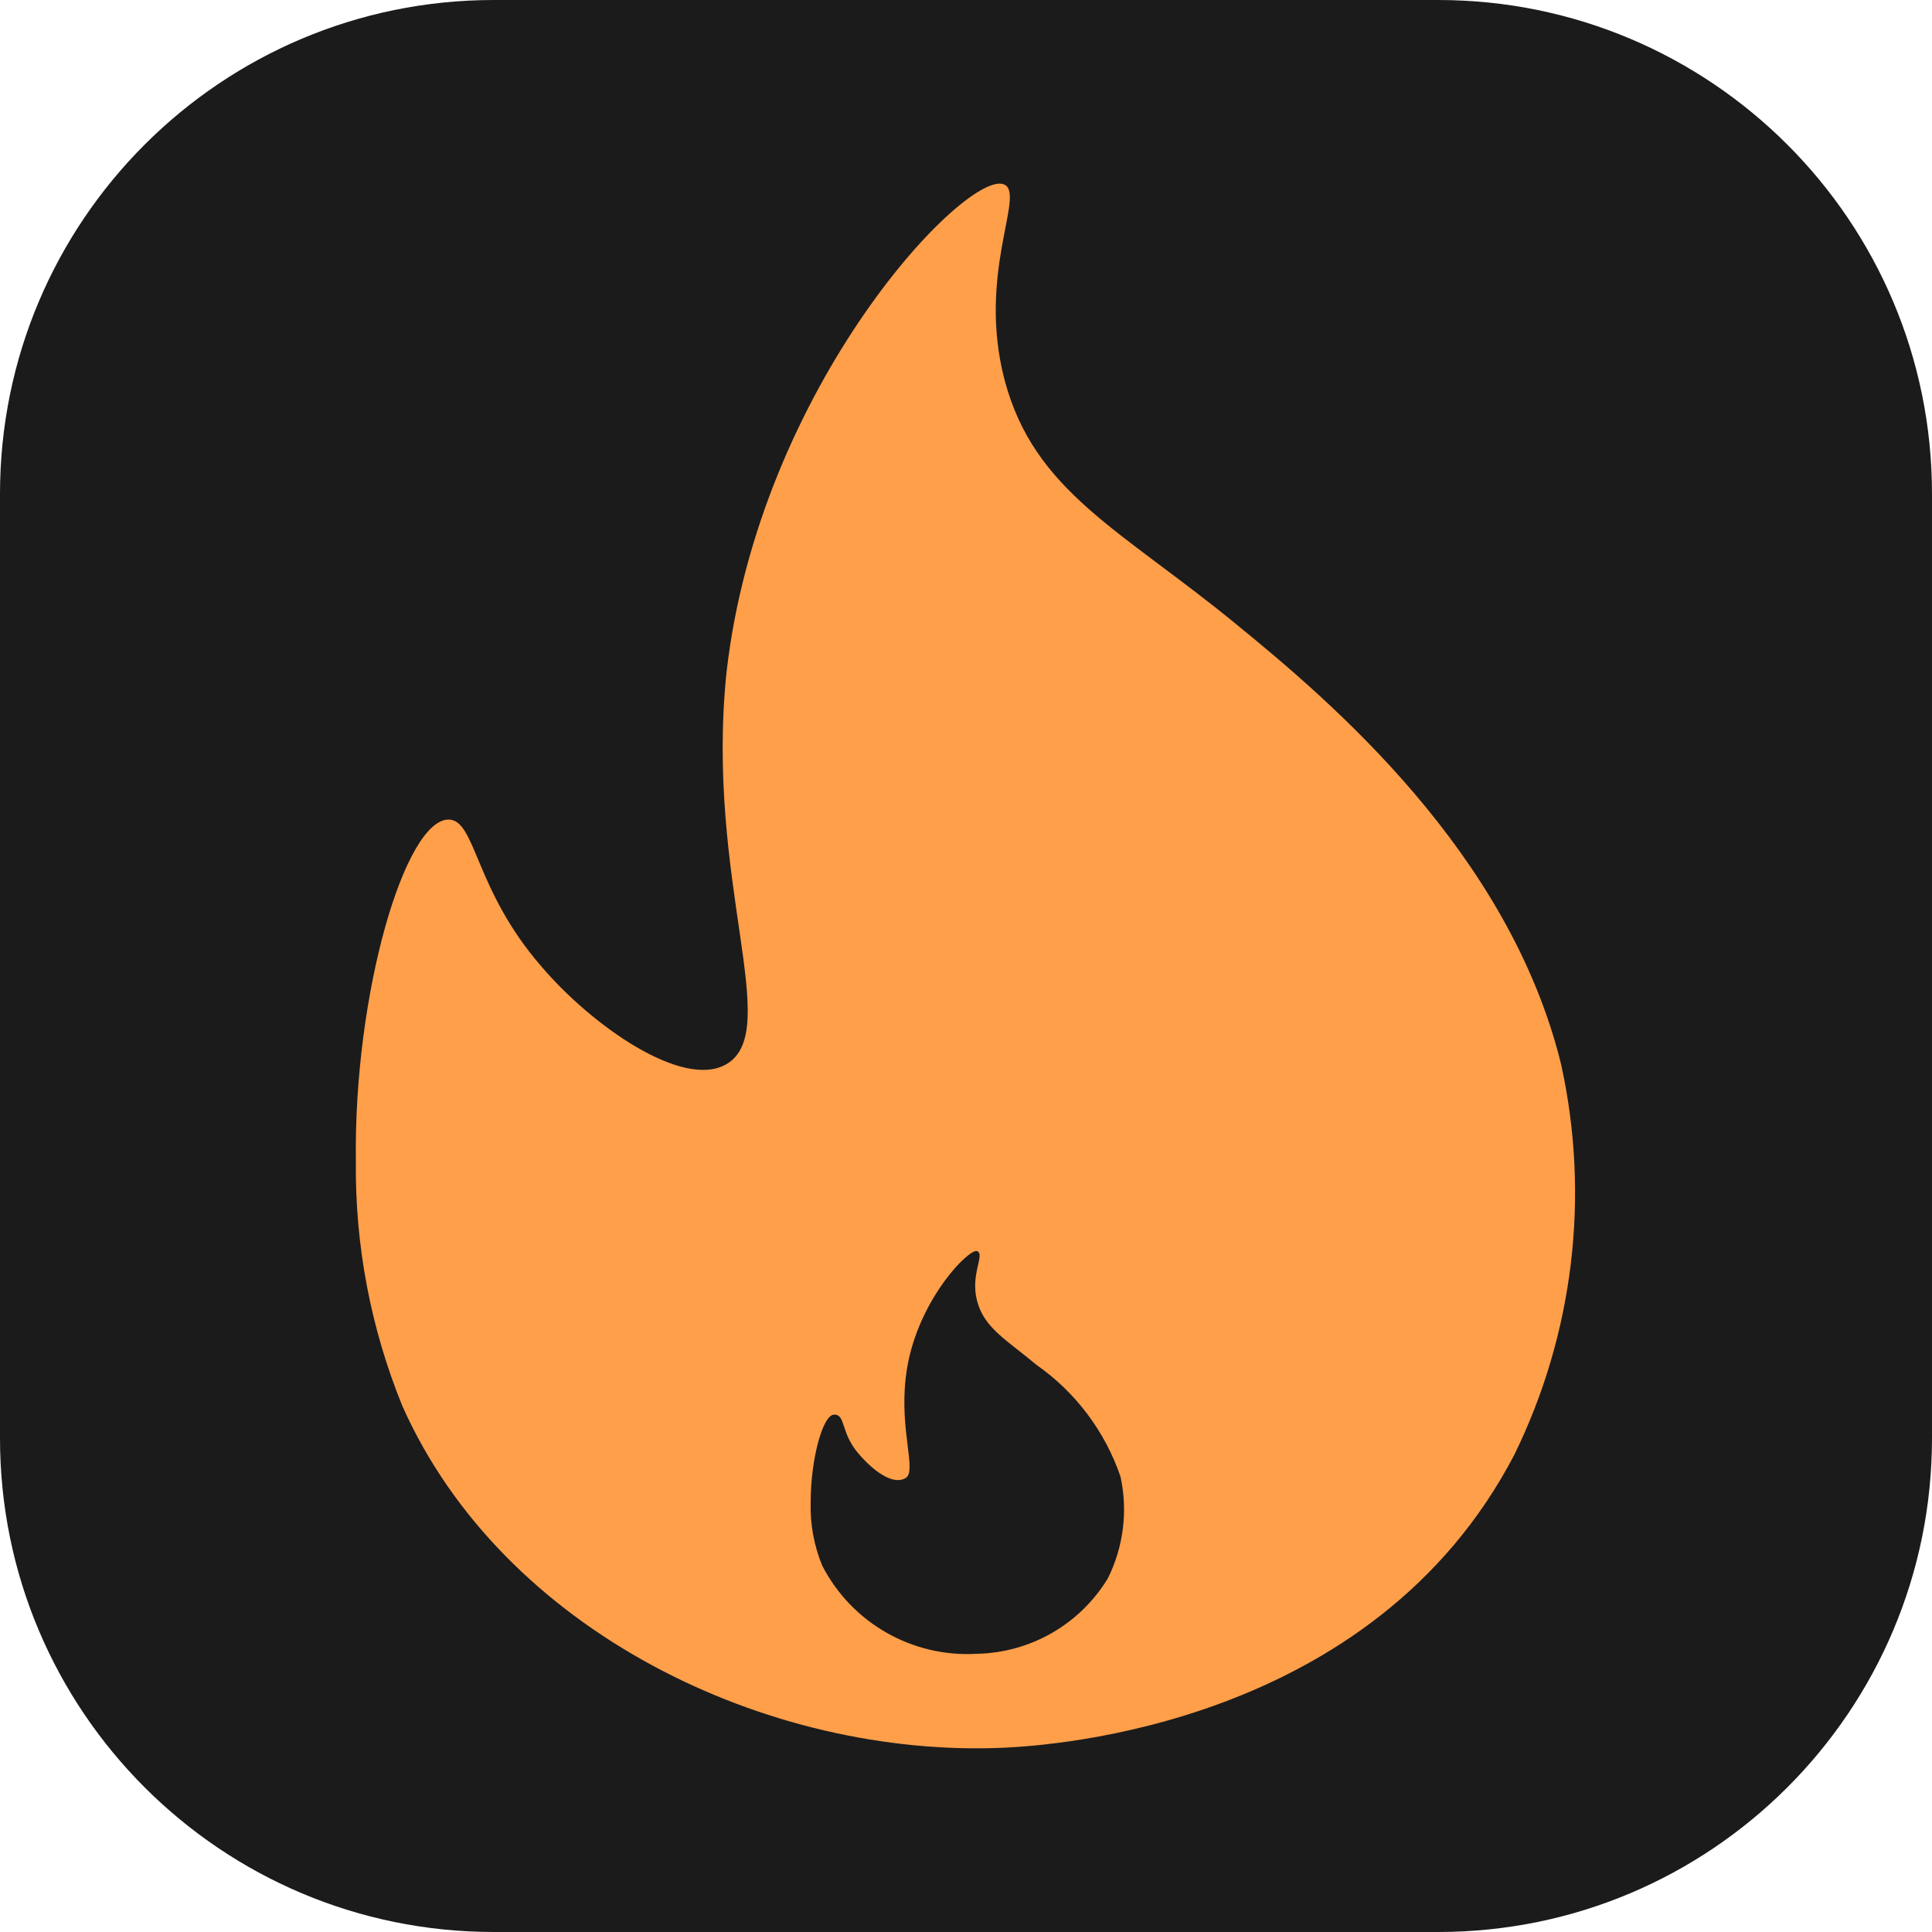
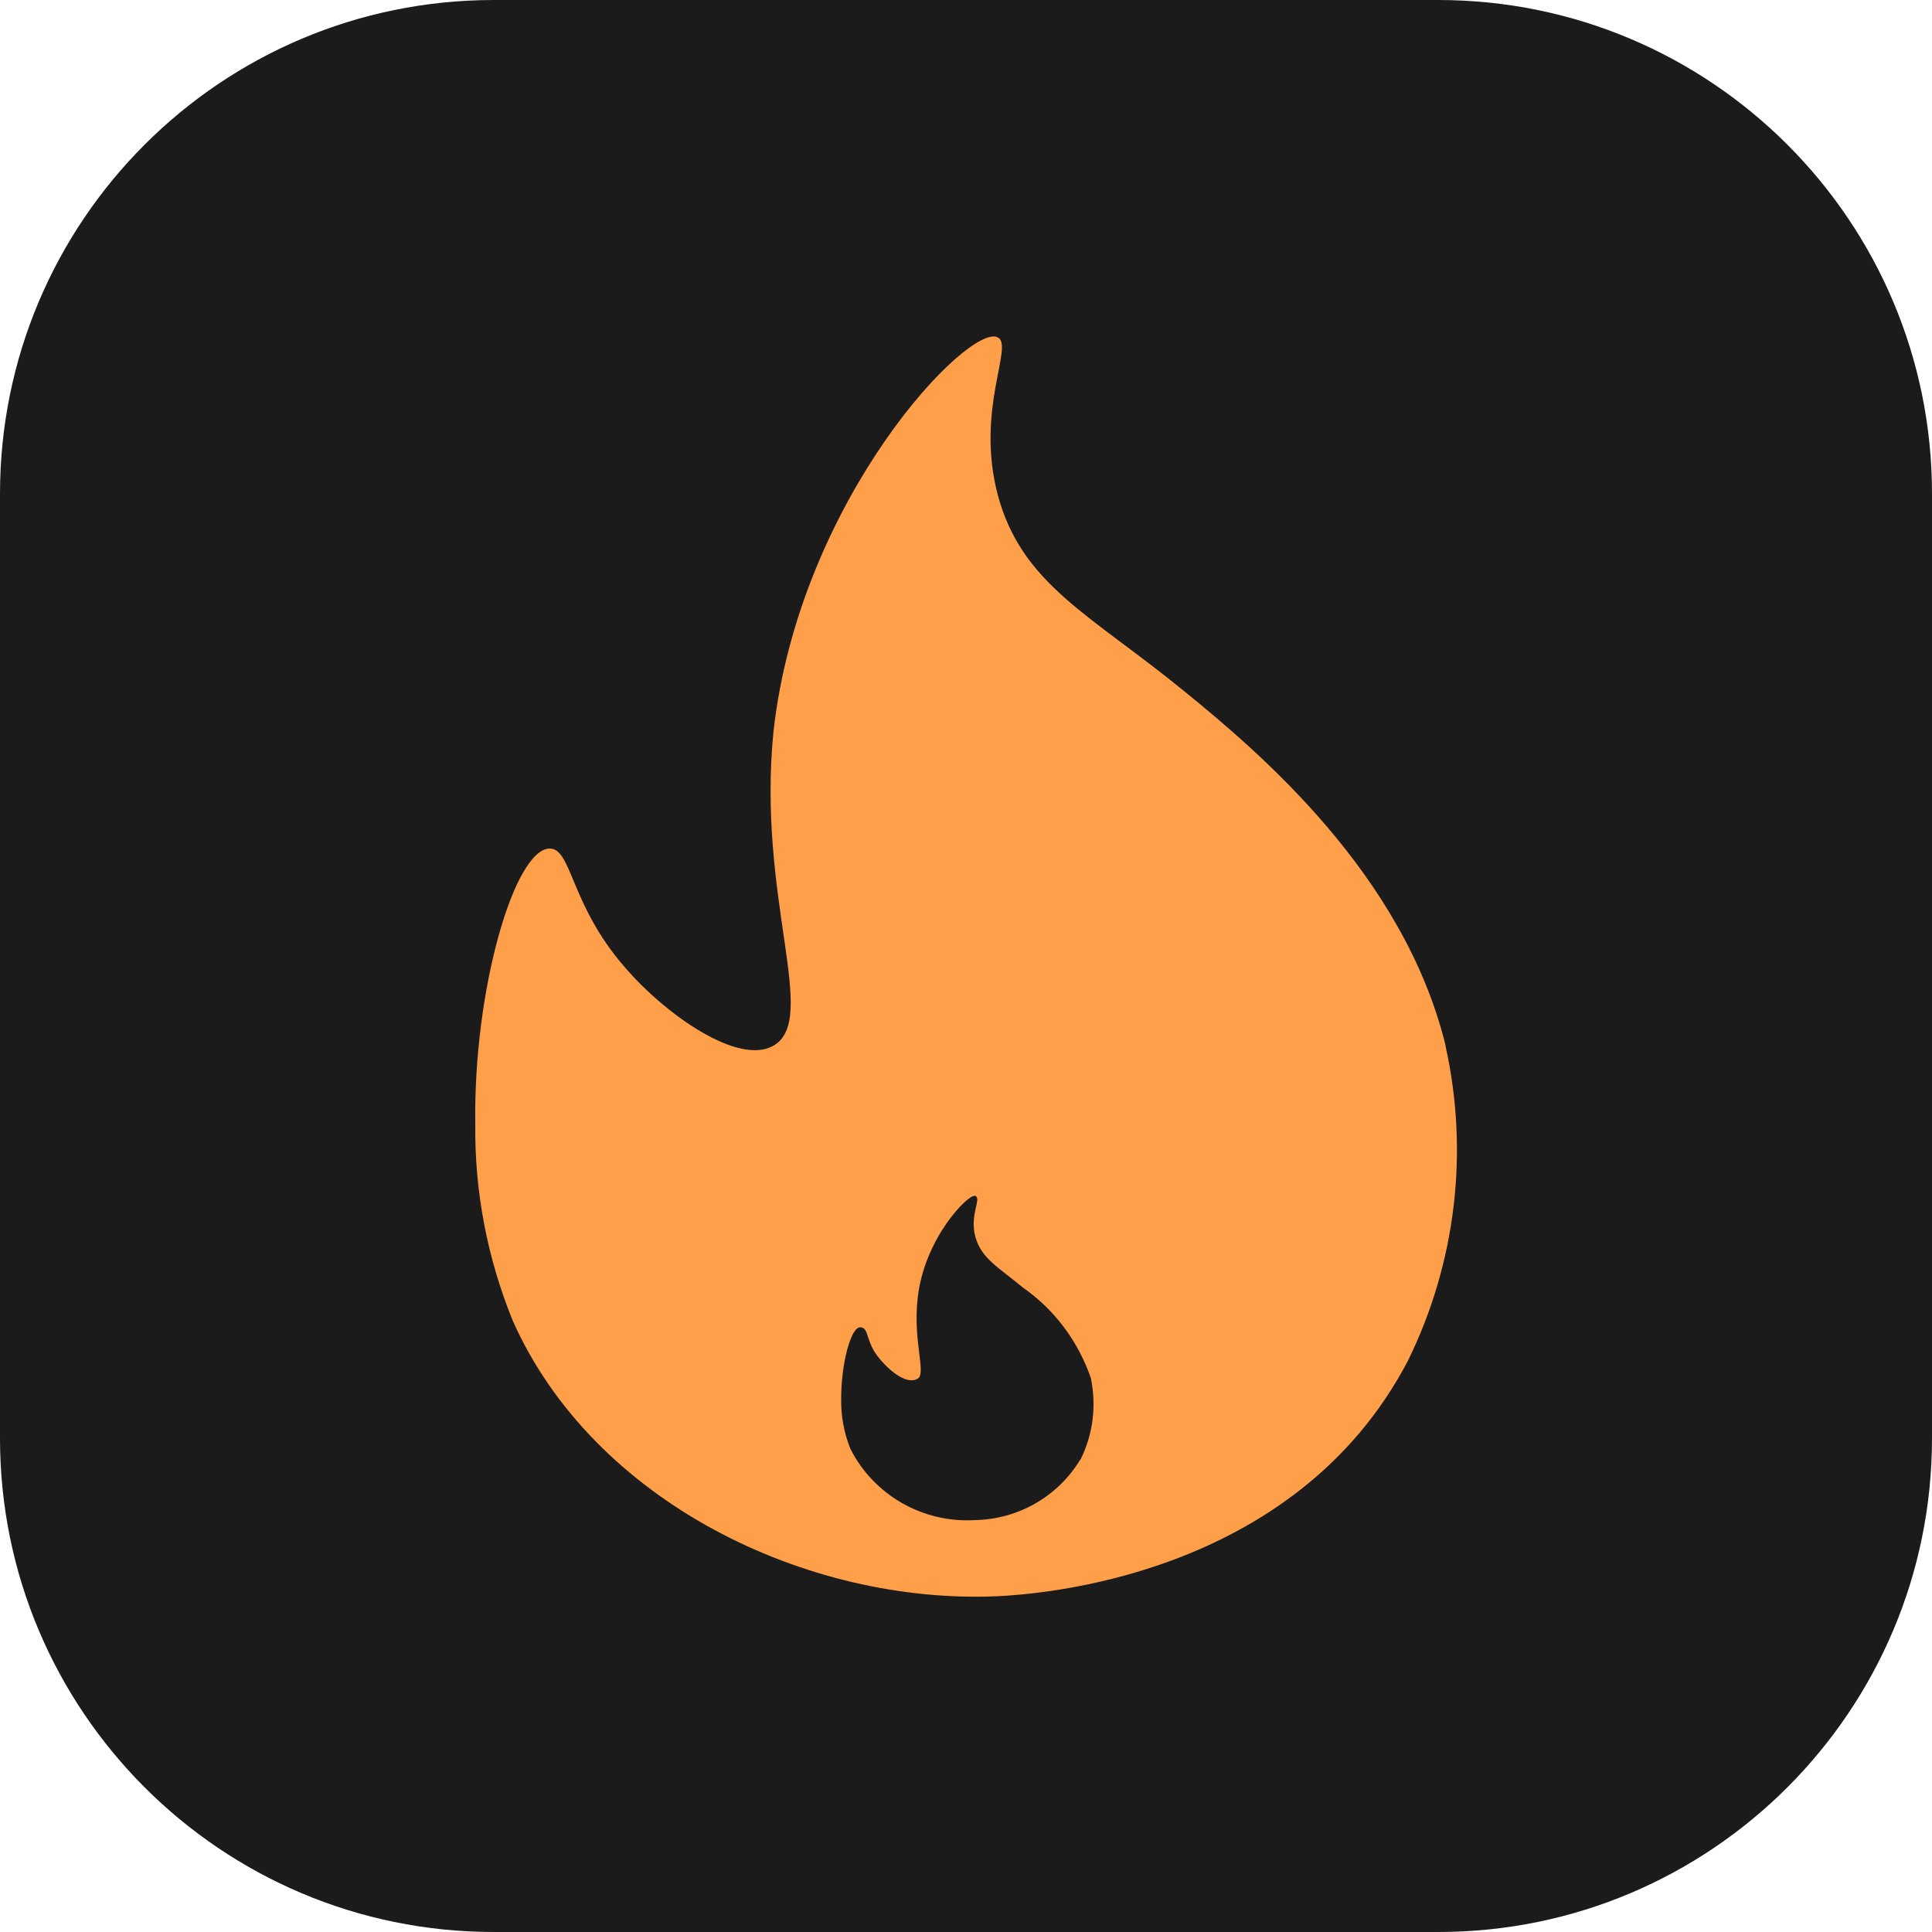
- <svg xmlns="http://www.w3.org/2000/svg" id="Слой_1" data-name="Слой 1" width="50" height="50" viewBox="0 0 50 50">
+ <svg xmlns="http://www.w3.org/2000/svg" id="_лой_1" data-name="Слой 1" width="50" height="50" viewBox="0 0 50 50">
  <defs>
    <style>
      .cls-1 {
-         fill: #1b1b1b;
+         fill: #ff9f4a;
      }

      .cls-2 {
-         fill: #ff9f4a;
+         fill: #1b1b1b;
      }
    </style>
  </defs>
-   <g>
-     <rect class="cls-1" width="50" height="50" rx="12.78" />
-     <path class="cls-2" d="M40.4,27.54c-1.35-5.5-6-9.42-8.4-11.38-3-2.46-5.23-3.43-6-6.32-.72-2.74.53-4.79,0-5.06-.93-.47-6.36,5.18-7.2,12.64-.55,5.38,1.48,9.26,0,10.12-1.13.66-3.49-1-4.79-2.53-1.74-2-1.69-3.79-2.4-3.8-1.13,0-2.46,4.51-2.4,8.85a16.29,16.29,0,0,0,1.2,6.32C13,42.21,19.86,45.51,26,45.23c1.2-.06,9.53-.56,13.19-7.58A15.42,15.42,0,0,0,40.4,27.54ZM28.67,40.85a4.06,4.06,0,0,1-3.39,1.95,4.22,4.22,0,0,1-4-2.28,4,4,0,0,1-.3-1.64c0-1.11.31-2.27.61-2.27s.16.46.62,1,.94.82,1.23.64-.16-1.21,0-2.59c.21-1.92,1.64-3.37,1.85-3.28s-.19.6,0,1.3.77,1,1.53,1.64A5.83,5.83,0,0,1,29,38.22,4,4,0,0,1,28.67,40.85Z" />
-   </g>
+   <rect class="cls-2" width="50" height="50" rx="12.78" ry="12.78" />
+   <path class="cls-1" d="M37.41,27.05c-1.09-4.43-4.83-7.59-6.76-9.16-2.42-1.98-4.21-2.76-4.83-5.09-.58-2.21,.43-3.86,0-4.07-.75-.38-5.12,4.17-5.8,10.18-.44,4.33,1.19,7.46,0,8.15-.91,.53-2.81-.81-3.86-2.04-1.4-1.61-1.36-3.05-1.93-3.06-.91,0-1.98,3.63-1.93,7.13-.02,1.74,.31,3.47,.97,5.09,2.09,4.69,7.61,7.35,12.55,7.13,.97-.05,7.67-.45,10.62-6.1,1.24-2.53,1.58-5.4,.97-8.14Zm-9.45,10.72c-.58,.96-1.61,1.55-2.73,1.57-1.34,.08-2.61-.64-3.22-1.84-.17-.42-.25-.87-.24-1.32,0-.89,.25-1.83,.49-1.83s.13,.37,.5,.81,.76,.66,.99,.52-.13-.97,0-2.09c.17-1.55,1.32-2.71,1.49-2.64s-.15,.48,0,1.05,.62,.81,1.23,1.32c.82,.57,1.43,1.39,1.76,2.34,.15,.72,.06,1.46-.27,2.12Z" />
</svg>
